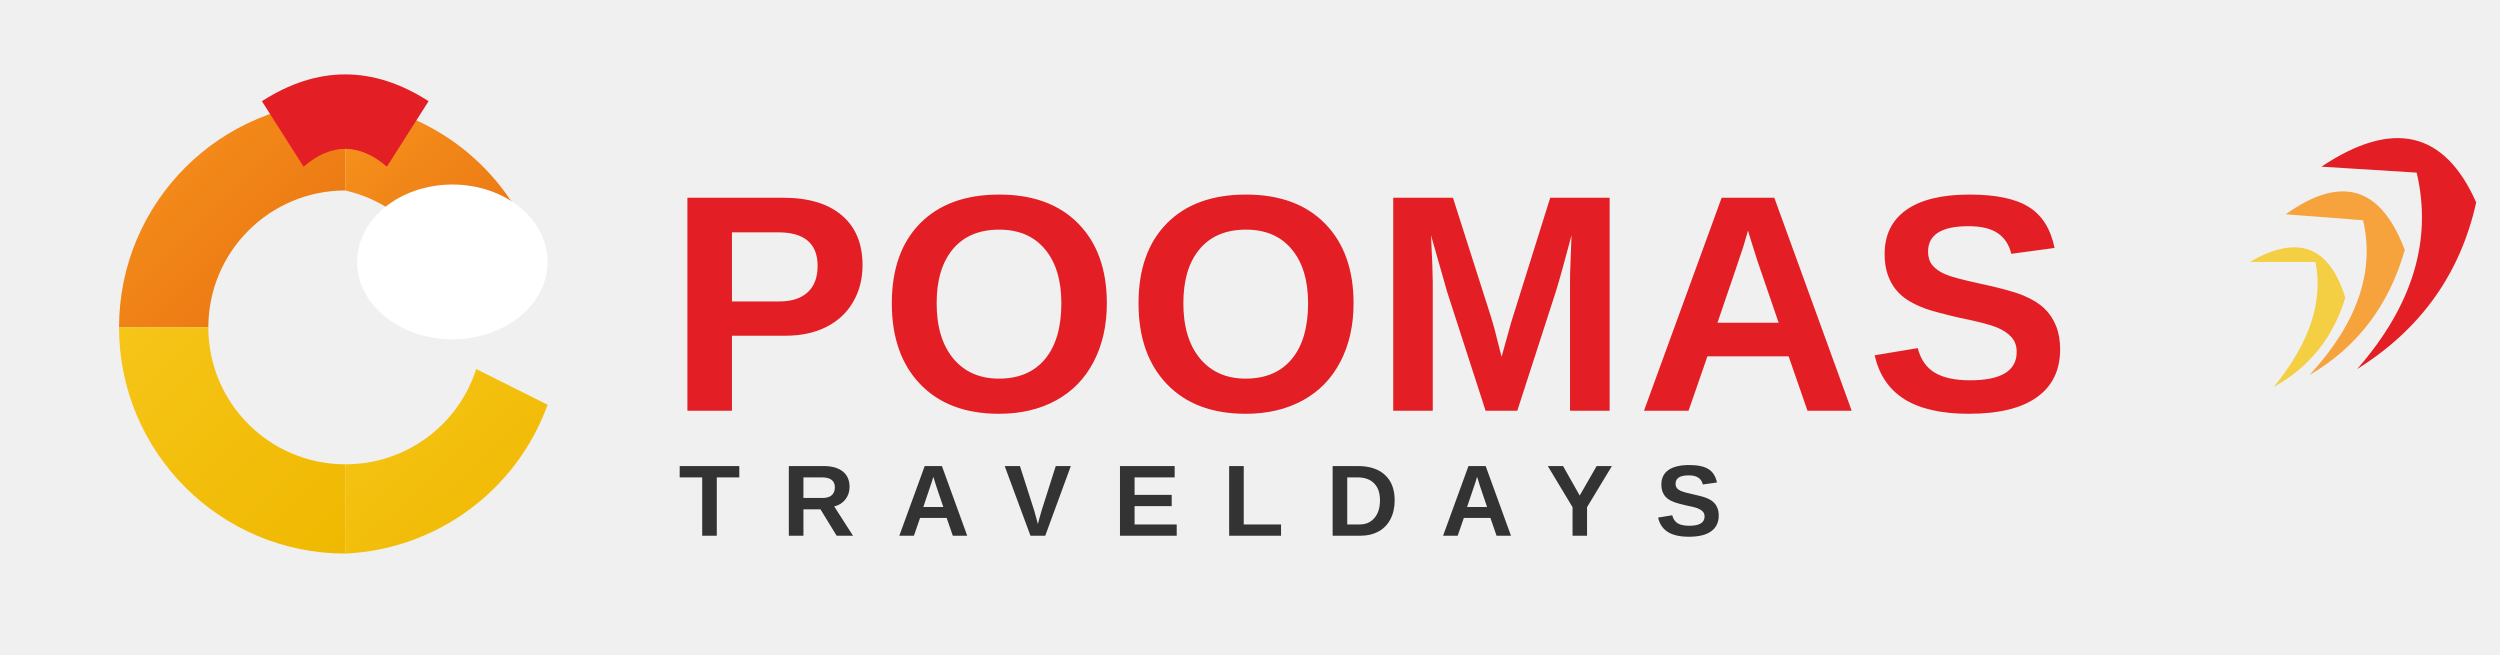
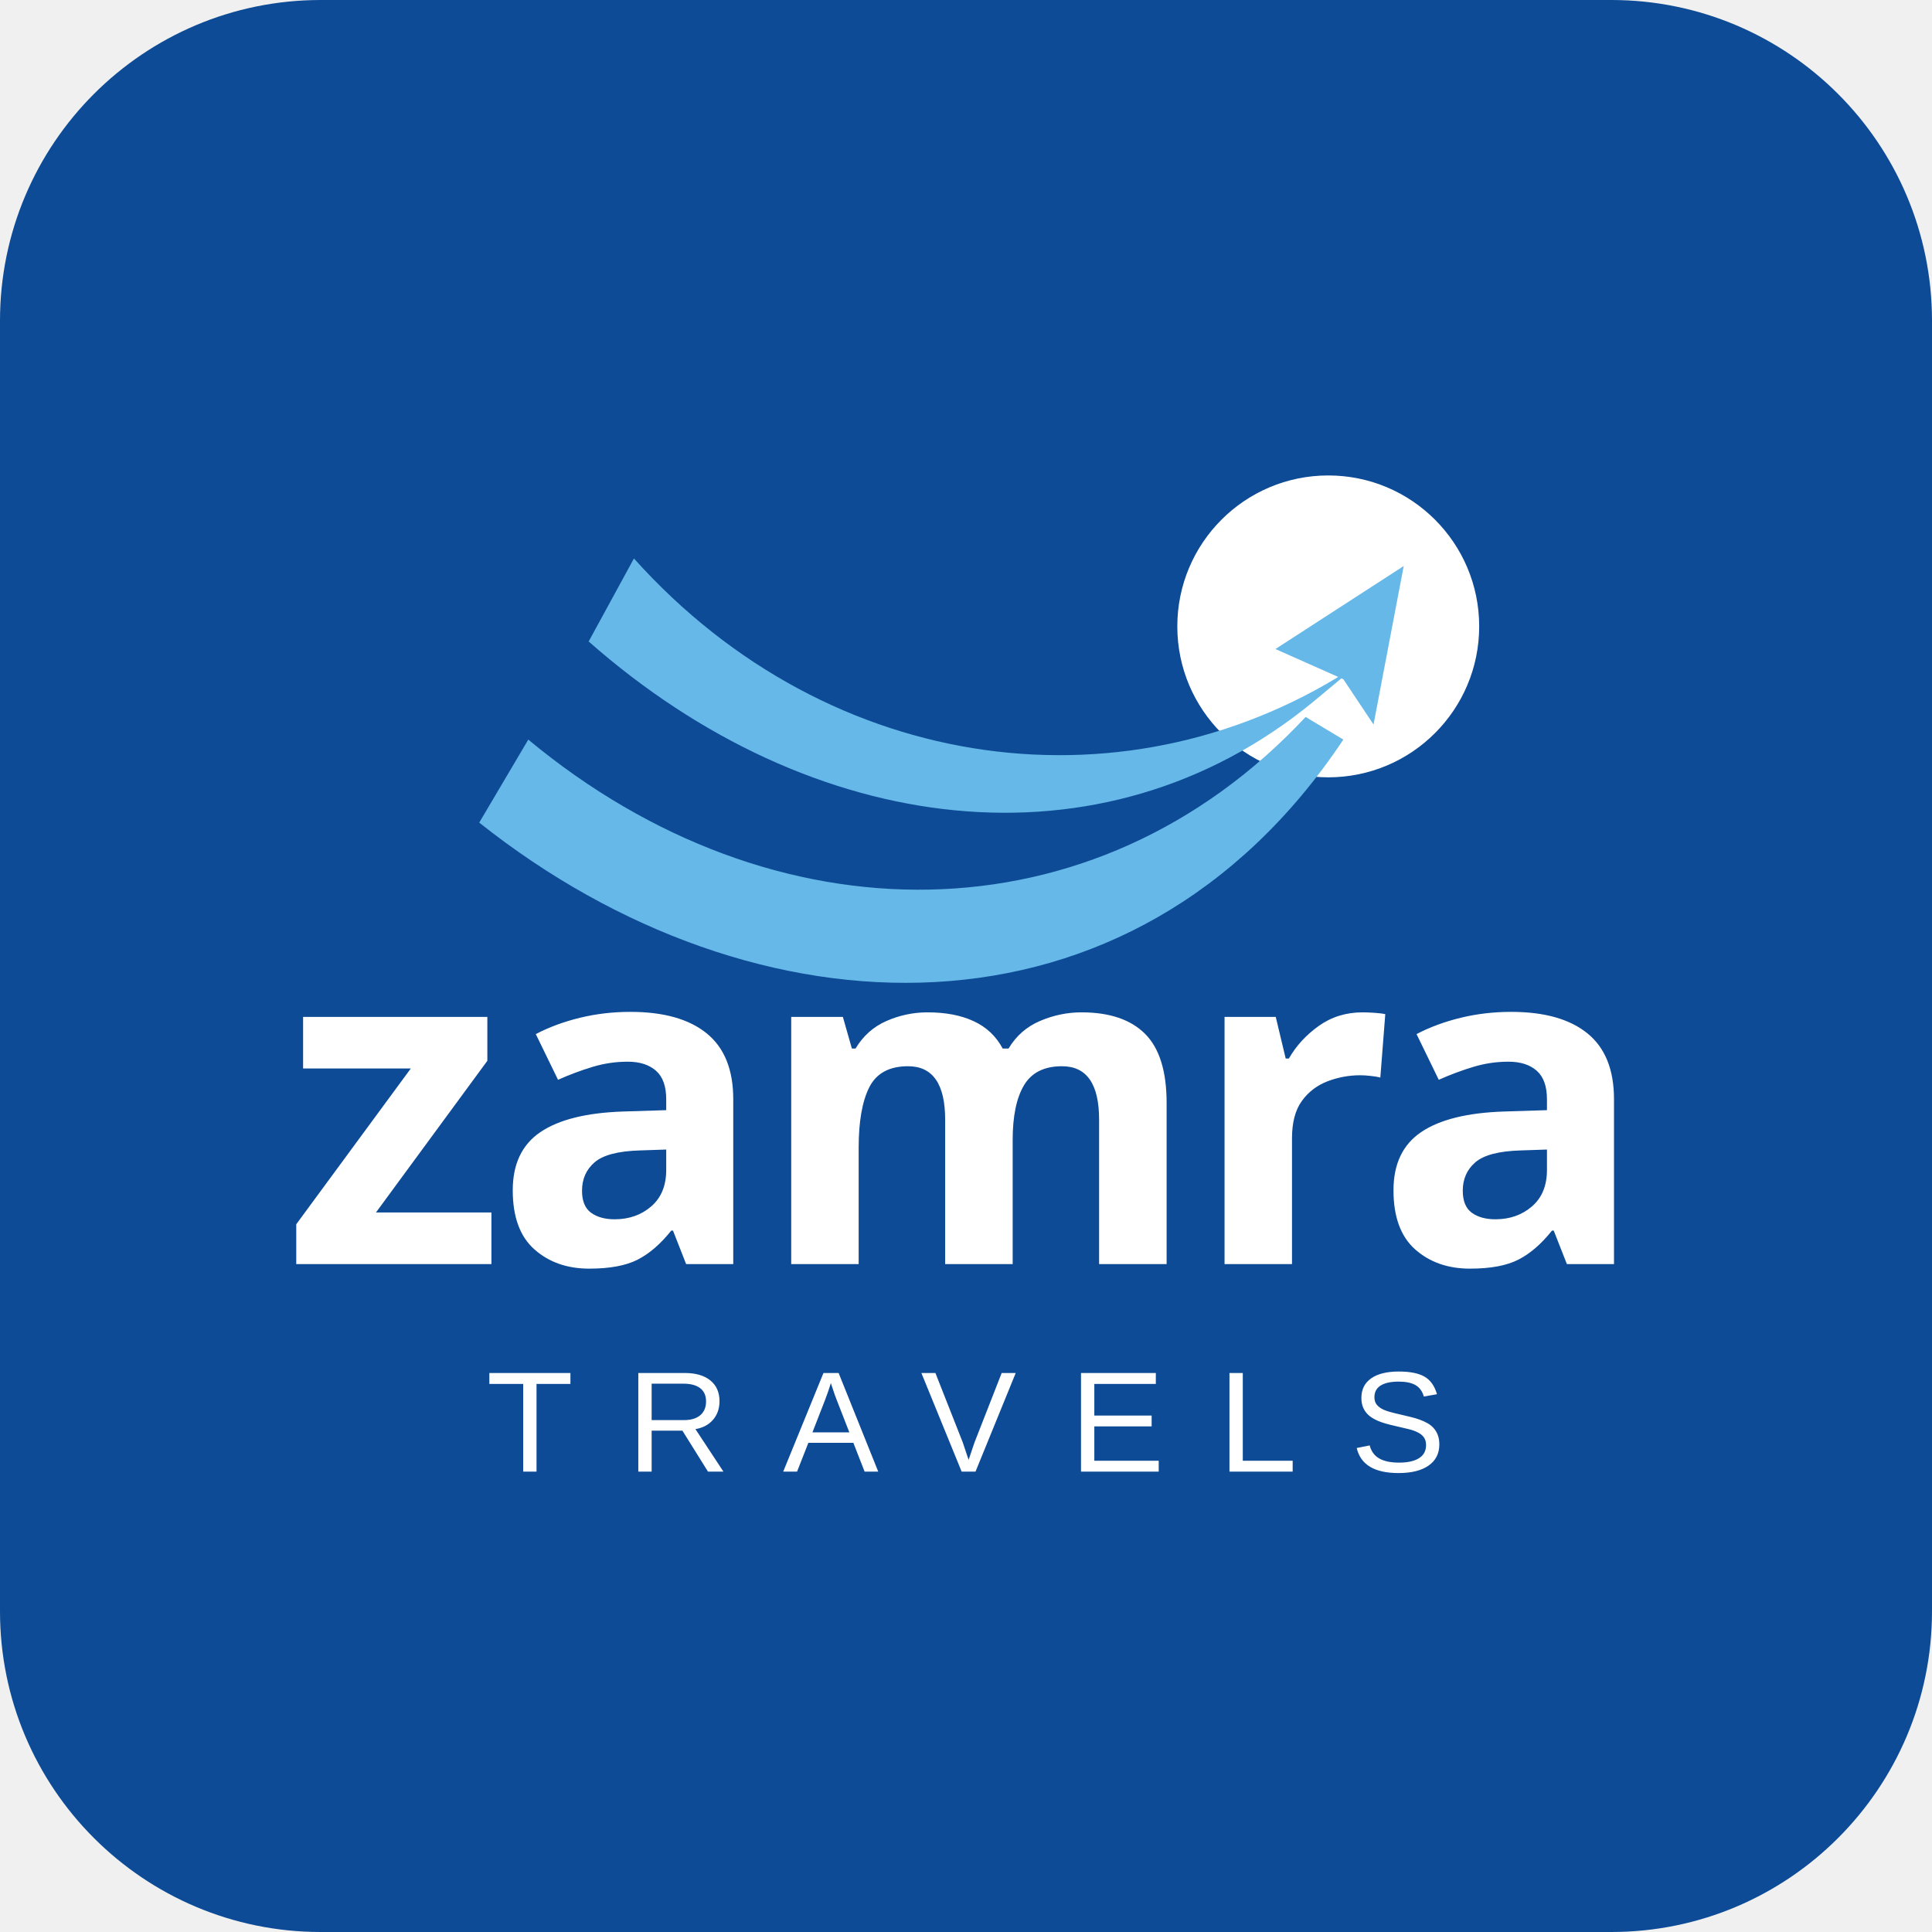
- <svg xmlns="http://www.w3.org/2000/svg" viewBox="0 0 420 110" width="420" height="110">
-   <defs>
-     <linearGradient id="iconGradA" x1="0%" y1="0%" x2="100%" y2="100%">
-       <stop offset="0%" stop-color="#F7941D" />
-       <stop offset="100%" stop-color="#E87010" />
-     </linearGradient>
-     <linearGradient id="iconGradB" x1="0%" y1="0%" x2="100%" y2="100%">
-       <stop offset="0%" stop-color="#F5C518" />
-       <stop offset="100%" stop-color="#F0B800" />
-     </linearGradient>
-     <linearGradient id="swooshGrad" x1="0%" y1="100%" x2="100%" y2="0%">
-       <stop offset="0%" stop-color="#F5C518" />
-       <stop offset="50%" stop-color="#F7941D" />
-       <stop offset="100%" stop-color="#E31E24" />
-     </linearGradient>
-   </defs>
-   <path d="M 20 55 A 38 38 0 0 1 58 17 L 58 32 A 23 23 0 0 0 35 55 Z" fill="url(#iconGradA)" />
-   <path d="M 58 17 A 38 38 0 0 1 90 42 L 75 48 A 23 23 0 0 0 58 32 Z" fill="url(#iconGradA)" />
-   <path d="M 35 55 A 23 23 0 0 0 58 78 L 58 93 A 38 38 0 0 1 20 55 Z" fill="url(#iconGradB)" />
-   <path d="M 58 78 A 23 23 0 0 0 80 62 L 92 68 A 38 38 0 0 1 58 93 Z" fill="url(#iconGradB)" />
-   <path d="M 44 17 Q 58 8 72 17 L 65 28 Q 58 22 51 28 Z" fill="#E31E24" />
-   <ellipse cx="76" cy="44" rx="16" ry="13" fill="white" />
-   <text x="112" y="69" font-family="'Arial Black', 'Arial Bold', Arial, sans-serif" font-weight="900" font-size="52" fill="#E31E24" letter-spacing="1">POOMAS</text>
-   <path d="M 390 28 Q 408 16 416 34 Q 412 52 396 62 Q 410 46 406 29 Z" fill="#E31E24" />
-   <path d="M 384 36 Q 398 26 404 42 Q 400 56 388 63 Q 400 50 397 37 Z" fill="#F7941D" opacity="0.85" />
-   <path d="M 378 44 Q 390 37 394 50 Q 391 60 382 65 Q 391 54 389 44 Z" fill="#F5C518" opacity="0.8" />
-   <text x="114" y="90" font-family="Arial, 'Helvetica Neue', sans-serif" font-weight="700" font-size="17" fill="#333333" letter-spacing="7">TRAVELDAYS</text>
+ <svg xmlns="http://www.w3.org/2000/svg" viewBox="0 0 512 512" role="img" aria-label="Zamra Travels">
+   <rect width="512" height="512" rx="85" fill="#0D4B96" />
+   <circle cx="352" cy="166" r="40" fill="#FFFFFF" />
+   <path d="M168 148 L156 170 C215 222 292 232 348 186 L360 176 C300 216 220 206 168 148 Z" fill="#66B8E8" />
+   <path d="M140 196 L127 218 C200 276 300 280 356 196 L346 190 C290 250 205 250 140 196 Z" fill="#66B8E8" />
+   <path d="M338 172 L372 150 L364 192 L356 180 Z" fill="#66B8E8" />
+   <text x="256" y="335" text-anchor="middle" font-family="Poppins, Montserrat, Arial Black, sans-serif" font-size="120" font-weight="900" fill="#FFFFFF" letter-spacing="-3">zamra</text>
+   <text x="256" y="390" text-anchor="middle" font-family="Poppins, Montserrat, Arial, sans-serif" font-size="38" font-weight="500" fill="#FFFFFF" letter-spacing="14">TRAVELS</text>
</svg>
